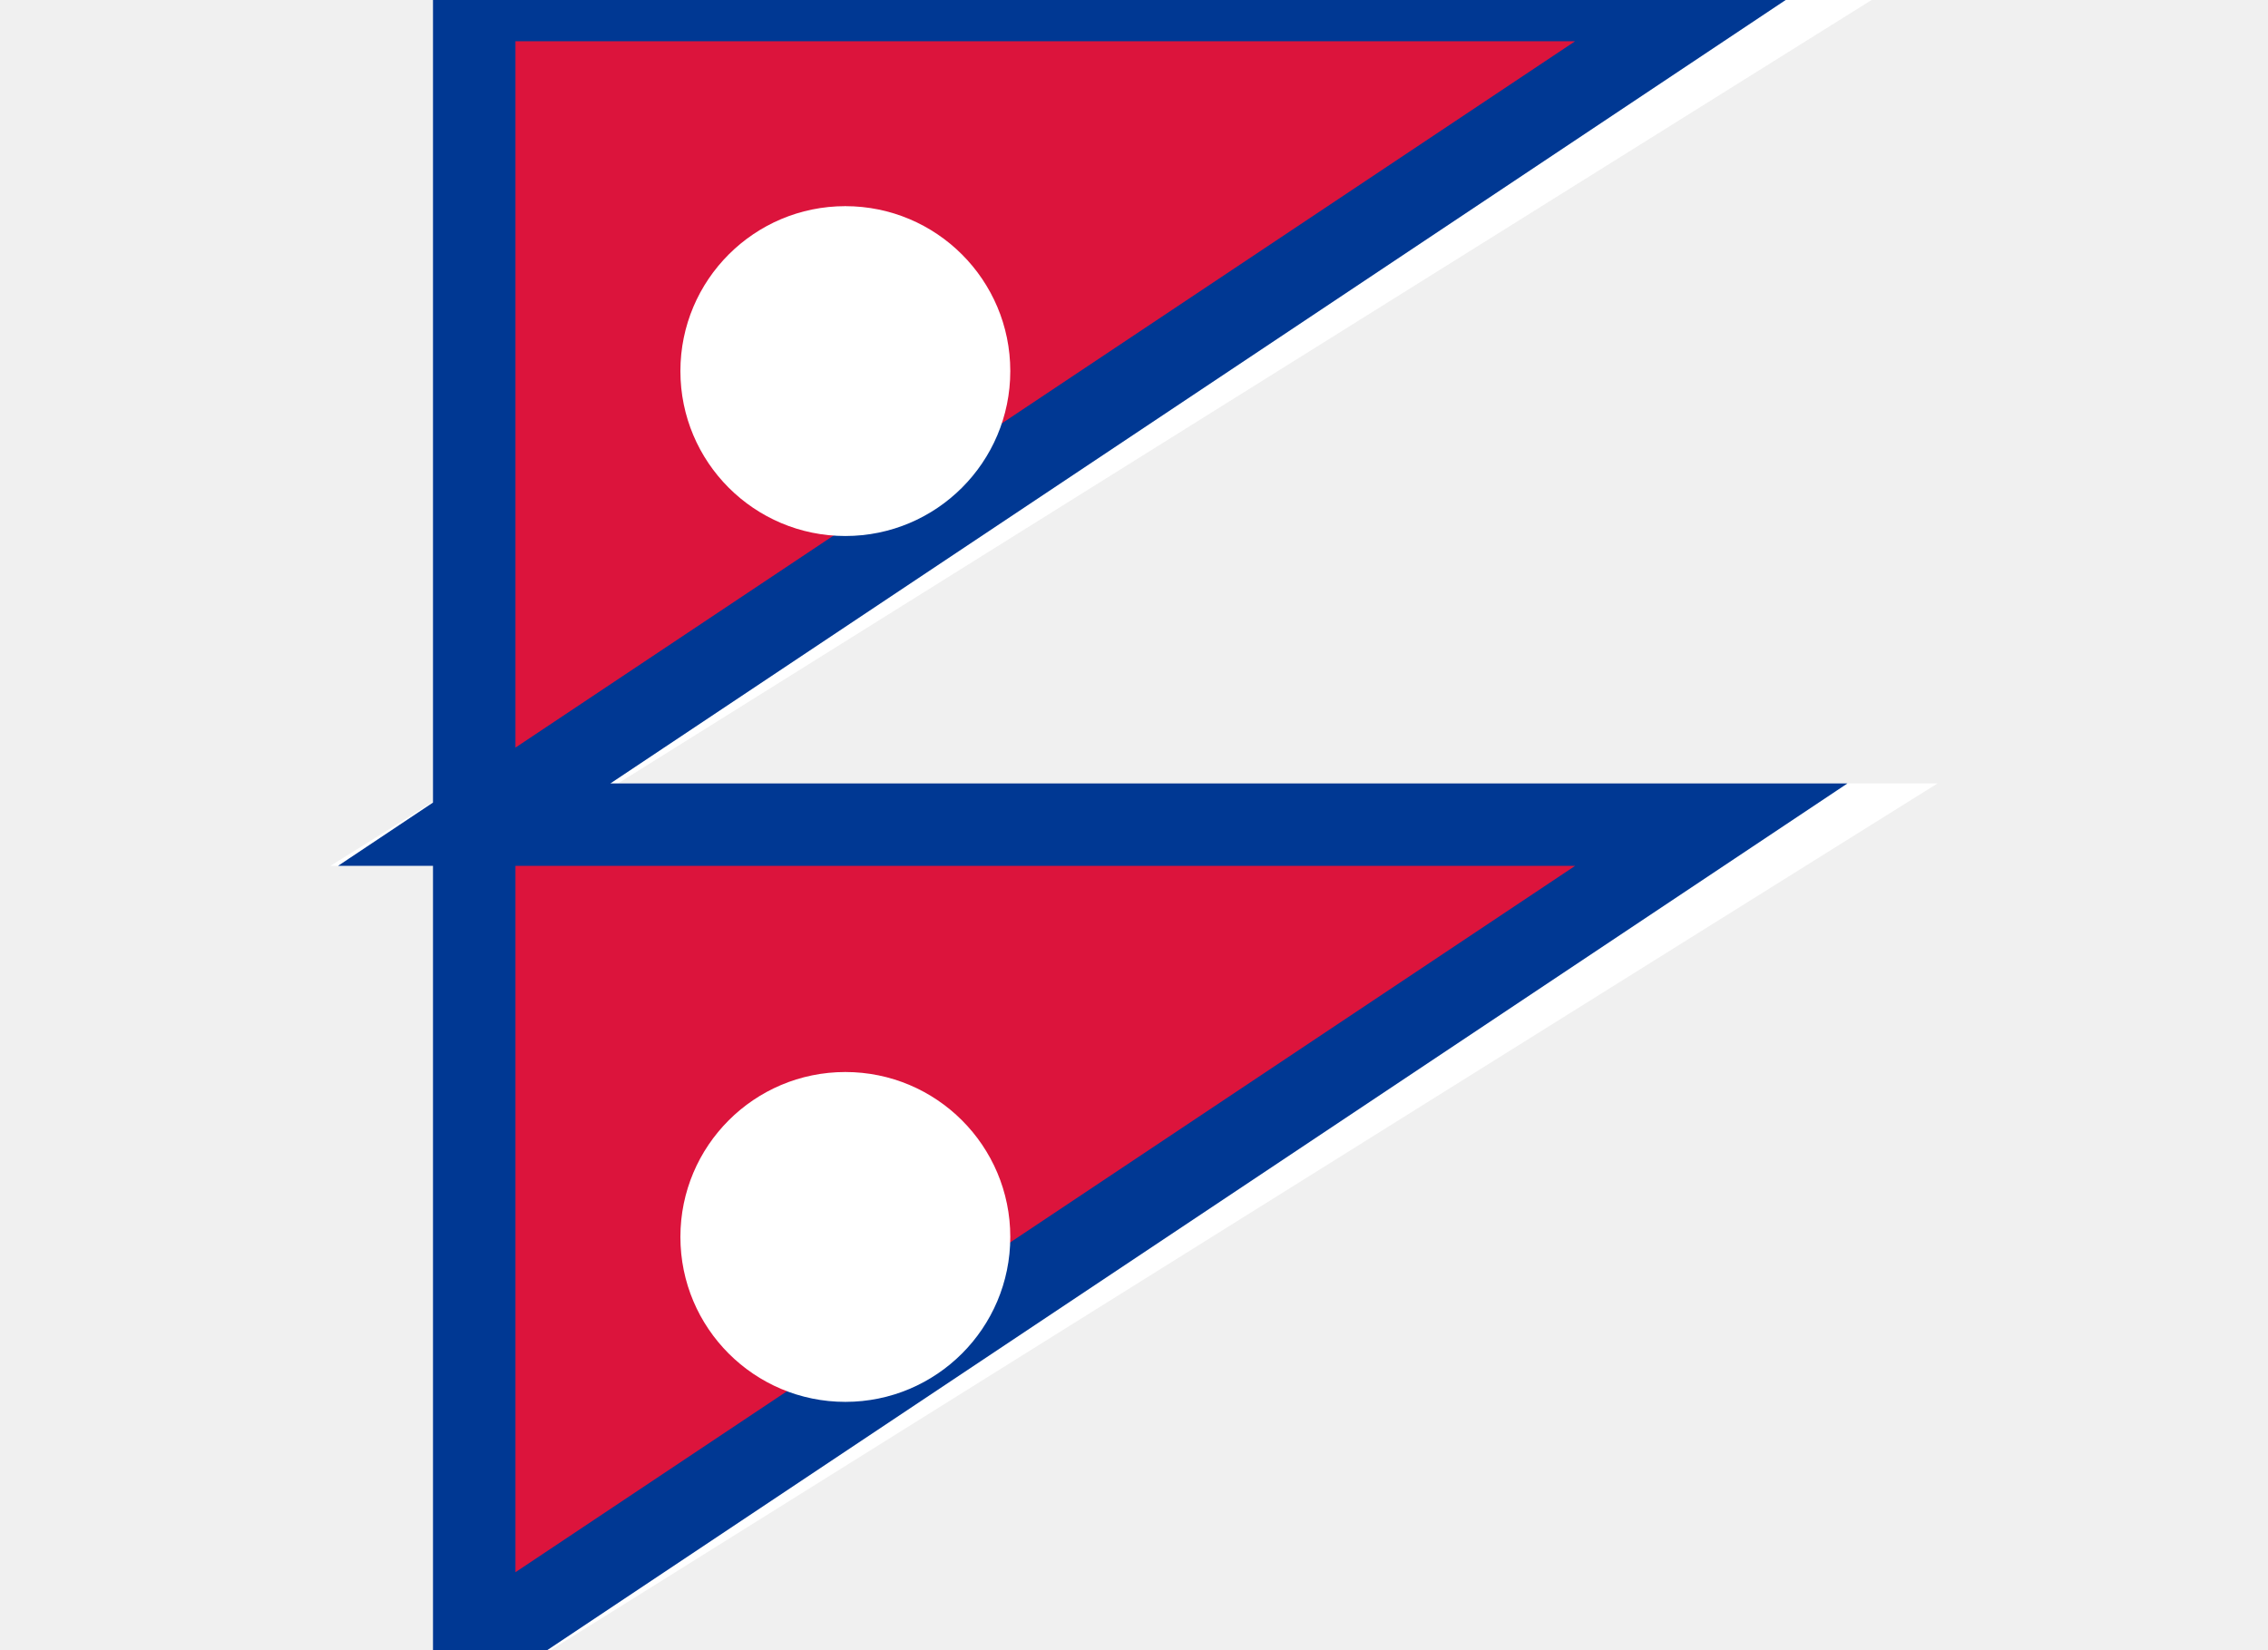
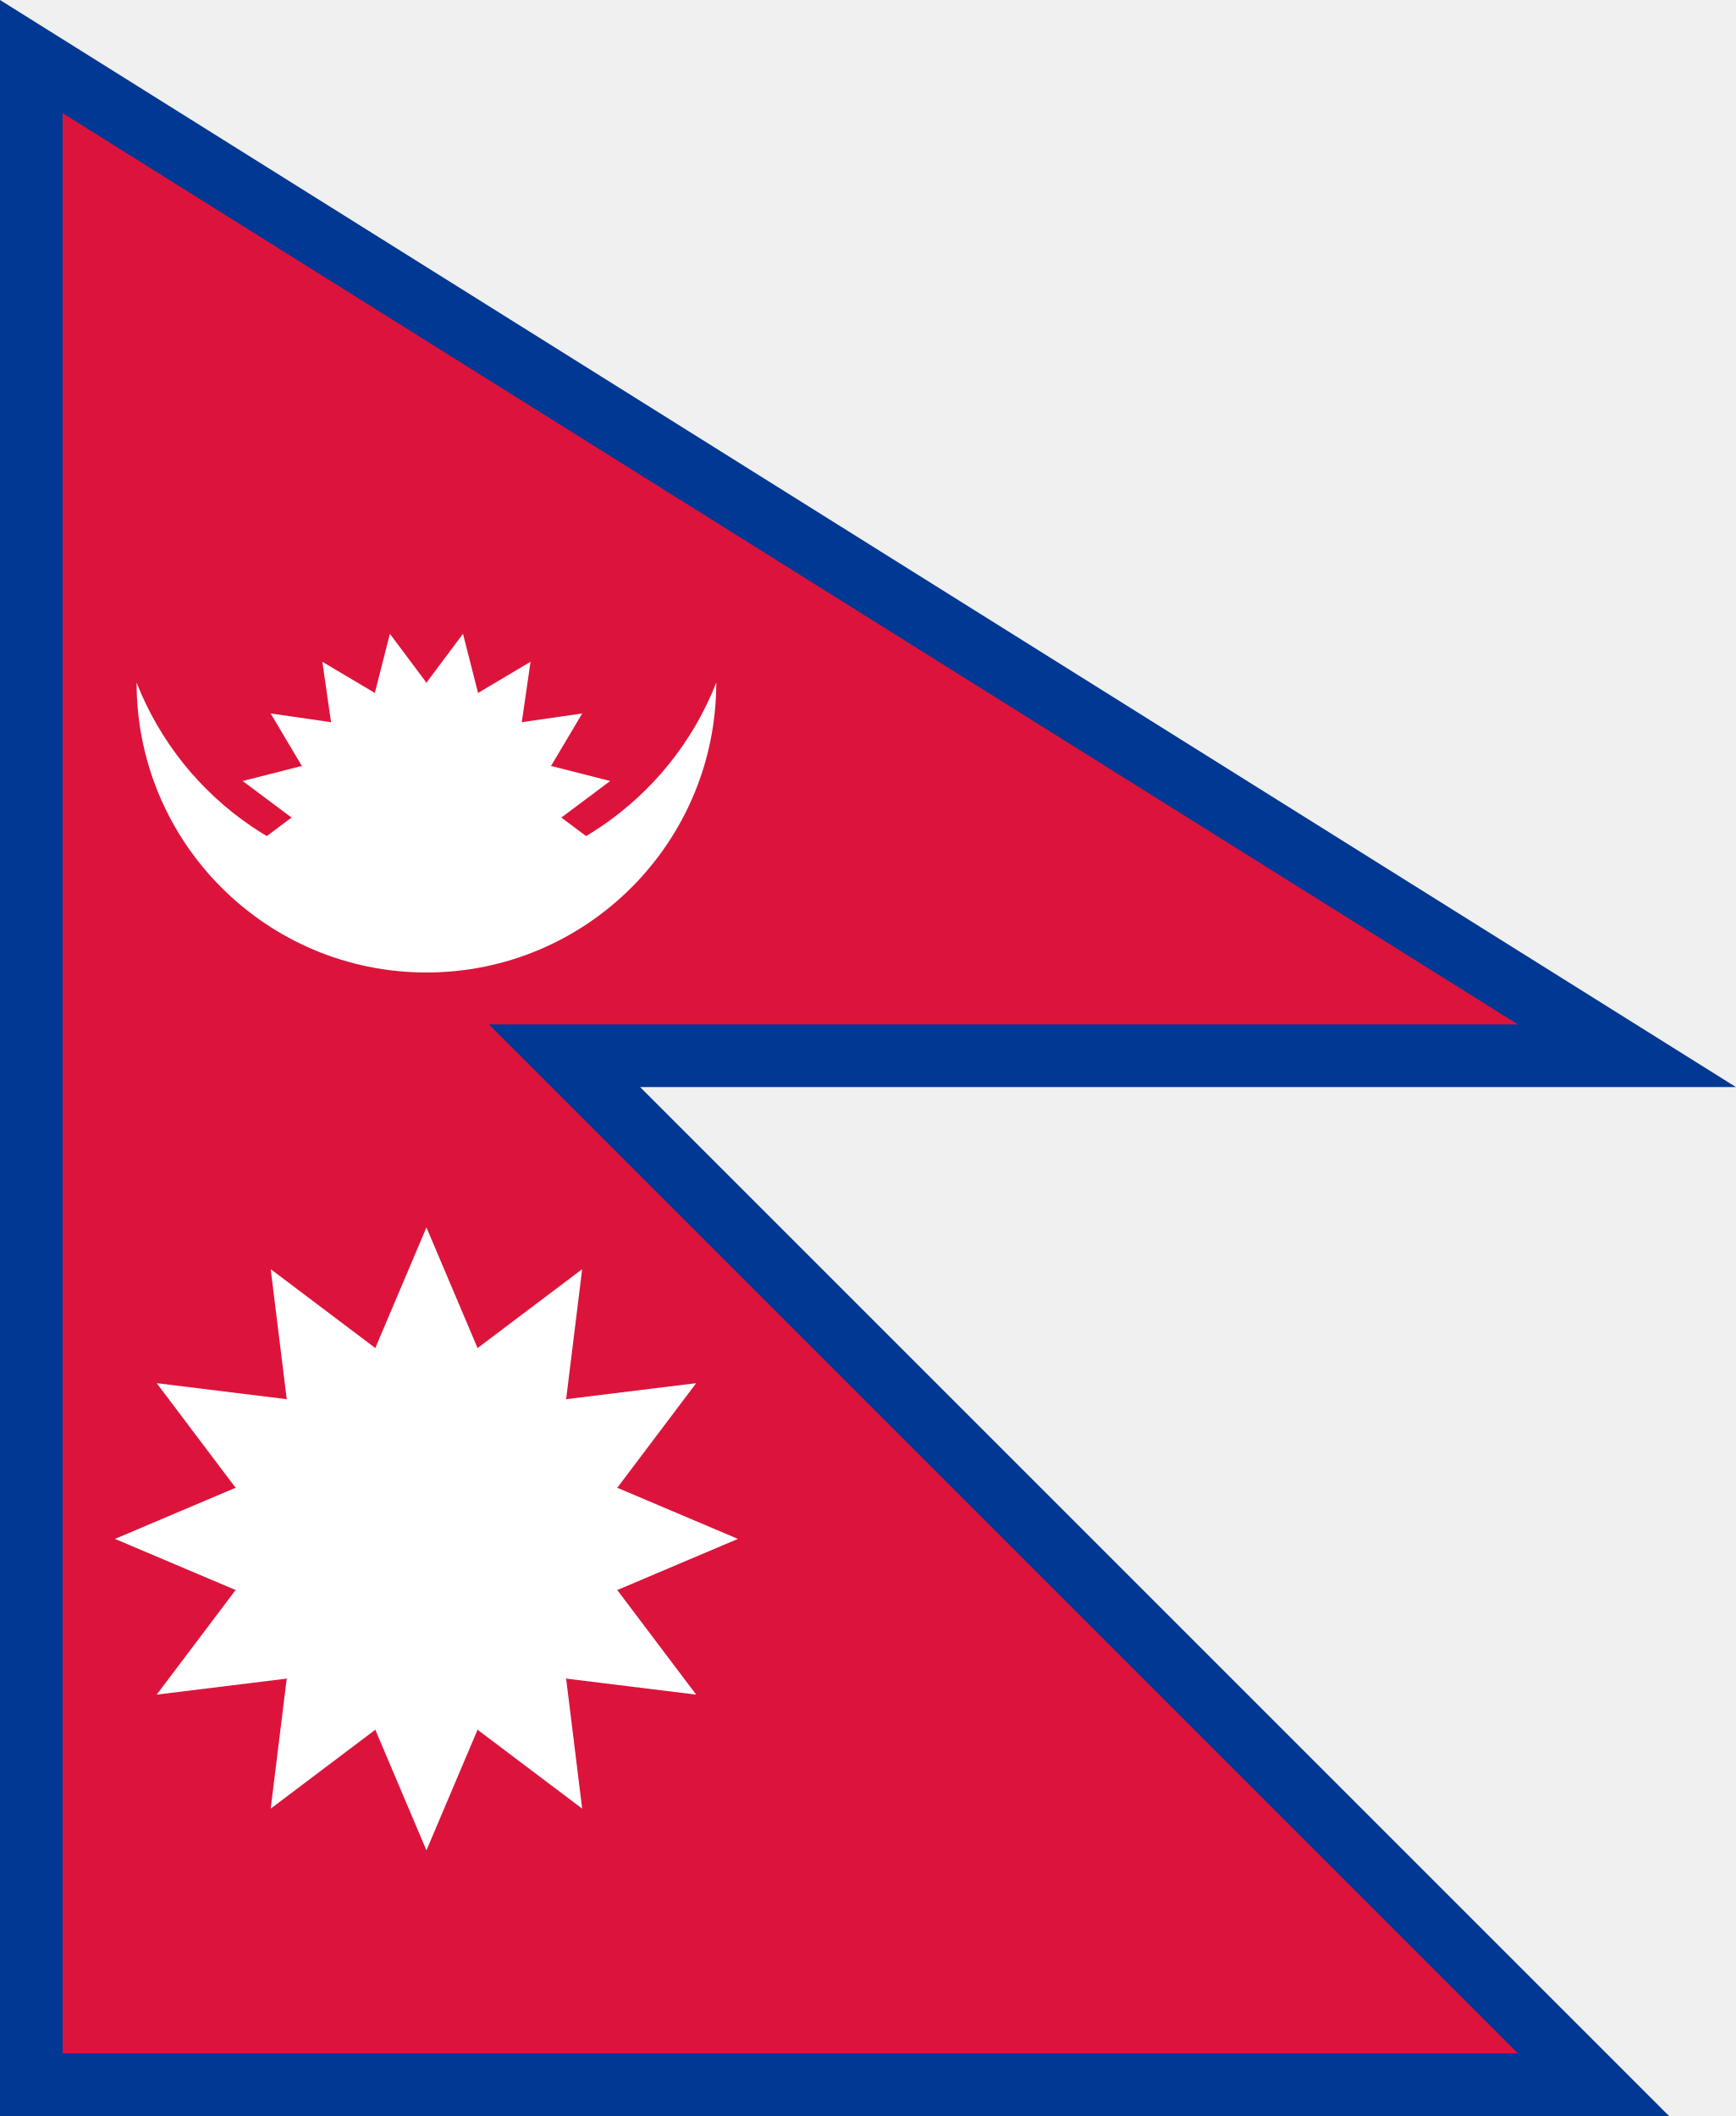
- <svg xmlns="http://www.w3.org/2000/svg" width="220" height="160" viewBox="0 0 16 20">
-   <path fill="#003893" stroke="#fff" d="M0,0 h16 l-16,10 h16 l-16,10 z" />
-   <path fill="#DC143C" stroke="#003893" d="M0,0 h15 l-15,10 h15 l-15,10 z" />
-   <circle cx="4.5" cy="4.5" r="2" fill="#fff" />
-   <path fill="#fff" d="M4.5,2.5 l0.3,2-1.6-1.2 2,0 -1.6,1.2z" />
-   <circle cx="4.5" cy="15" r="2" fill="#fff" />
-   <path d="M4.5,13 l-0.3,1 -0.3,1 0.6,0 0.6,0 -0.3,-1z" fill="#fff" />
-   <path d="M4.5,13 l0.3,1 0.3,1 -0.6,0 -0.6,0 0.3,-1z" fill="#fff" />
+ <svg xmlns="http://www.w3.org/2000/svg" xmlns:xlink="http://www.w3.org/1999/xlink" version="1.1" width="726" height="885" viewBox="-17.582 -4.664 71.571 87.246">
+   <use xlink:href="#a" stroke="#003893" stroke-width="5.165" />
+   <path id="a" d="M -15,37.574 h 60 L -15,0 v 80 h 60 L -15,20 z" fill="#DC143C" />
+   <g fill="#fff">
+     <path d="M -11.95,23.483 A 12.84,12.84 0 0,0 11.95,23.483 A 11.95 11.95 0 0,1 -11.95,23.483" />
+     <g transform="translate(0 29.045) scale(5.56106)">
+       <circle r="1" />
+       <g id="d">
+         <g id="c">
+           <path id="b" d="M 0.195,-0.981 L 0,-1.389 L -0.195,-0.981" transform="rotate(11.25)" />
+           <use xlink:href="#b" transform="rotate(22.5)" />
+           <use xlink:href="#b" transform="rotate(45)" />
+         </g>
+         <use xlink:href="#c" transform="rotate(67.5)" />
+       </g>
+       <use xlink:href="#d" transform="scale(-1 1)" />
+     </g>
+     <g transform="matrix(8.1434 0 0 8.1434 0 58.787)">
+       <circle r="1" />
+       <g id="g">
+         <g id="f">
+           <path id="e" d="M 0.259,0.966 L 0,1.577 L -0.259,0.966" />
+           <use xlink:href="#e" transform="rotate(180)" />
+         </g>
+         <use xlink:href="#f" transform="rotate(90)" />
+       </g>
+       <use xlink:href="#g" transform="rotate(30)" />
+       <use xlink:href="#g" transform="rotate(60)" />
+     </g>
+   </g>
</svg>
